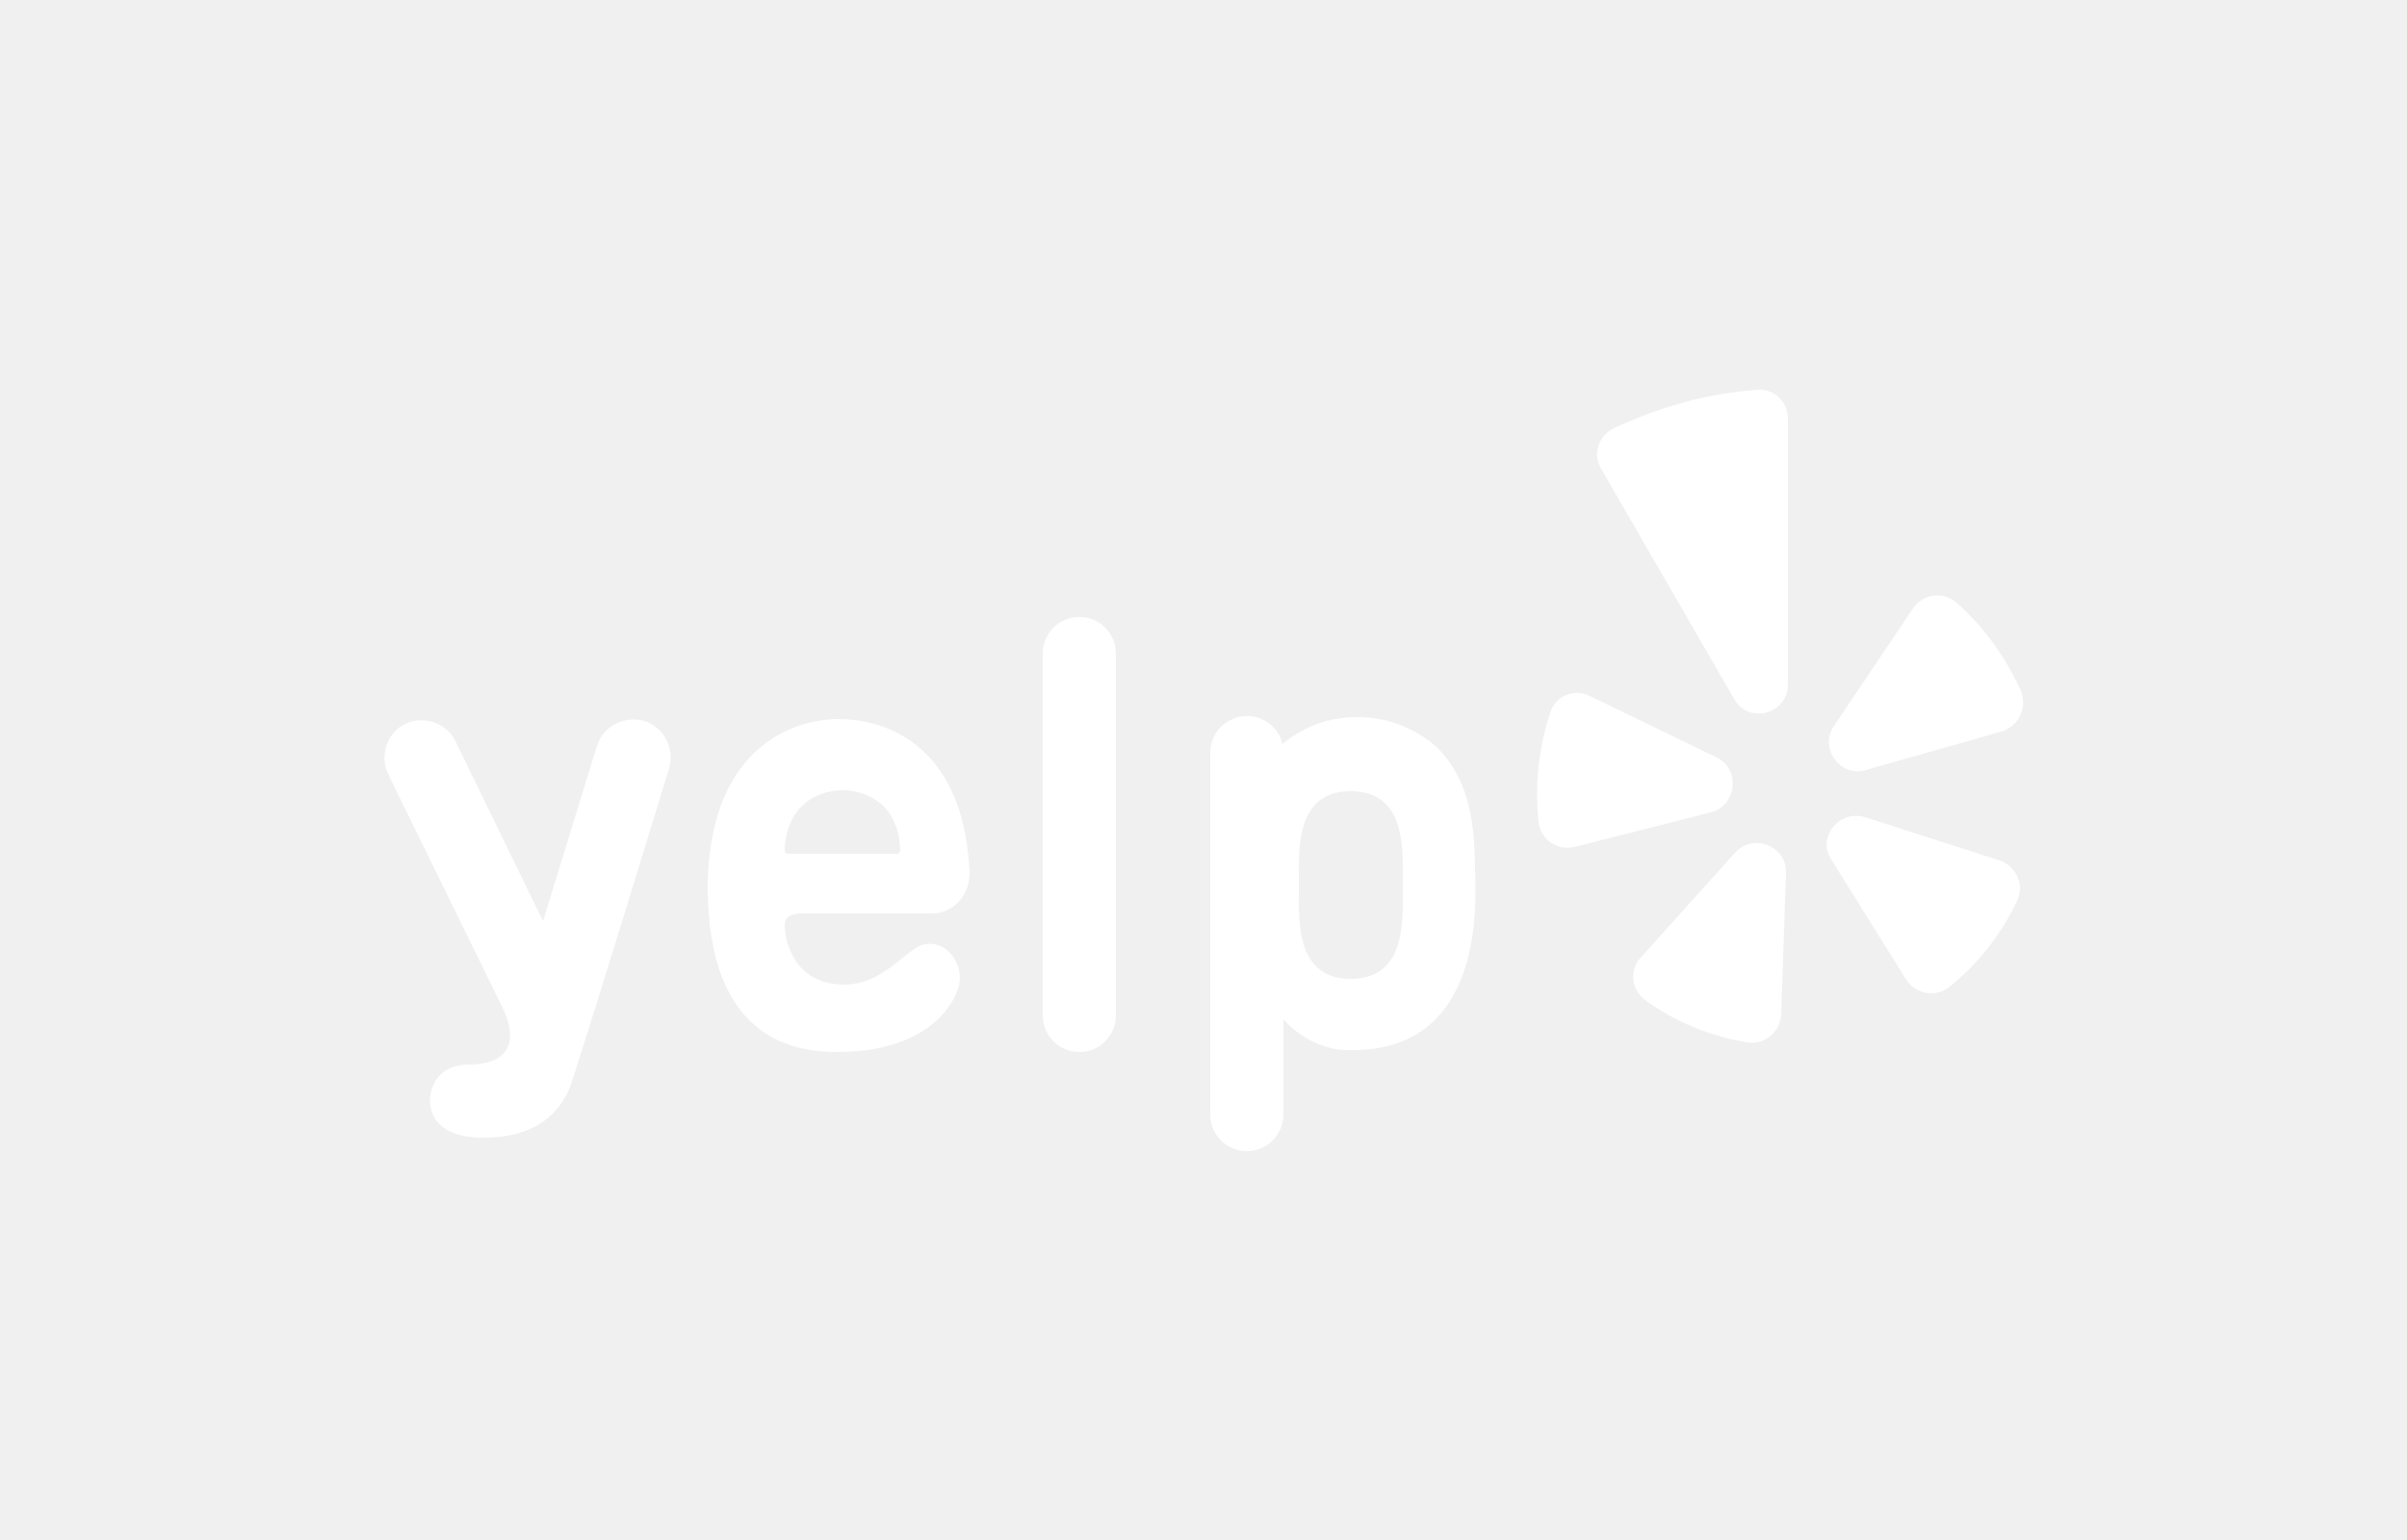
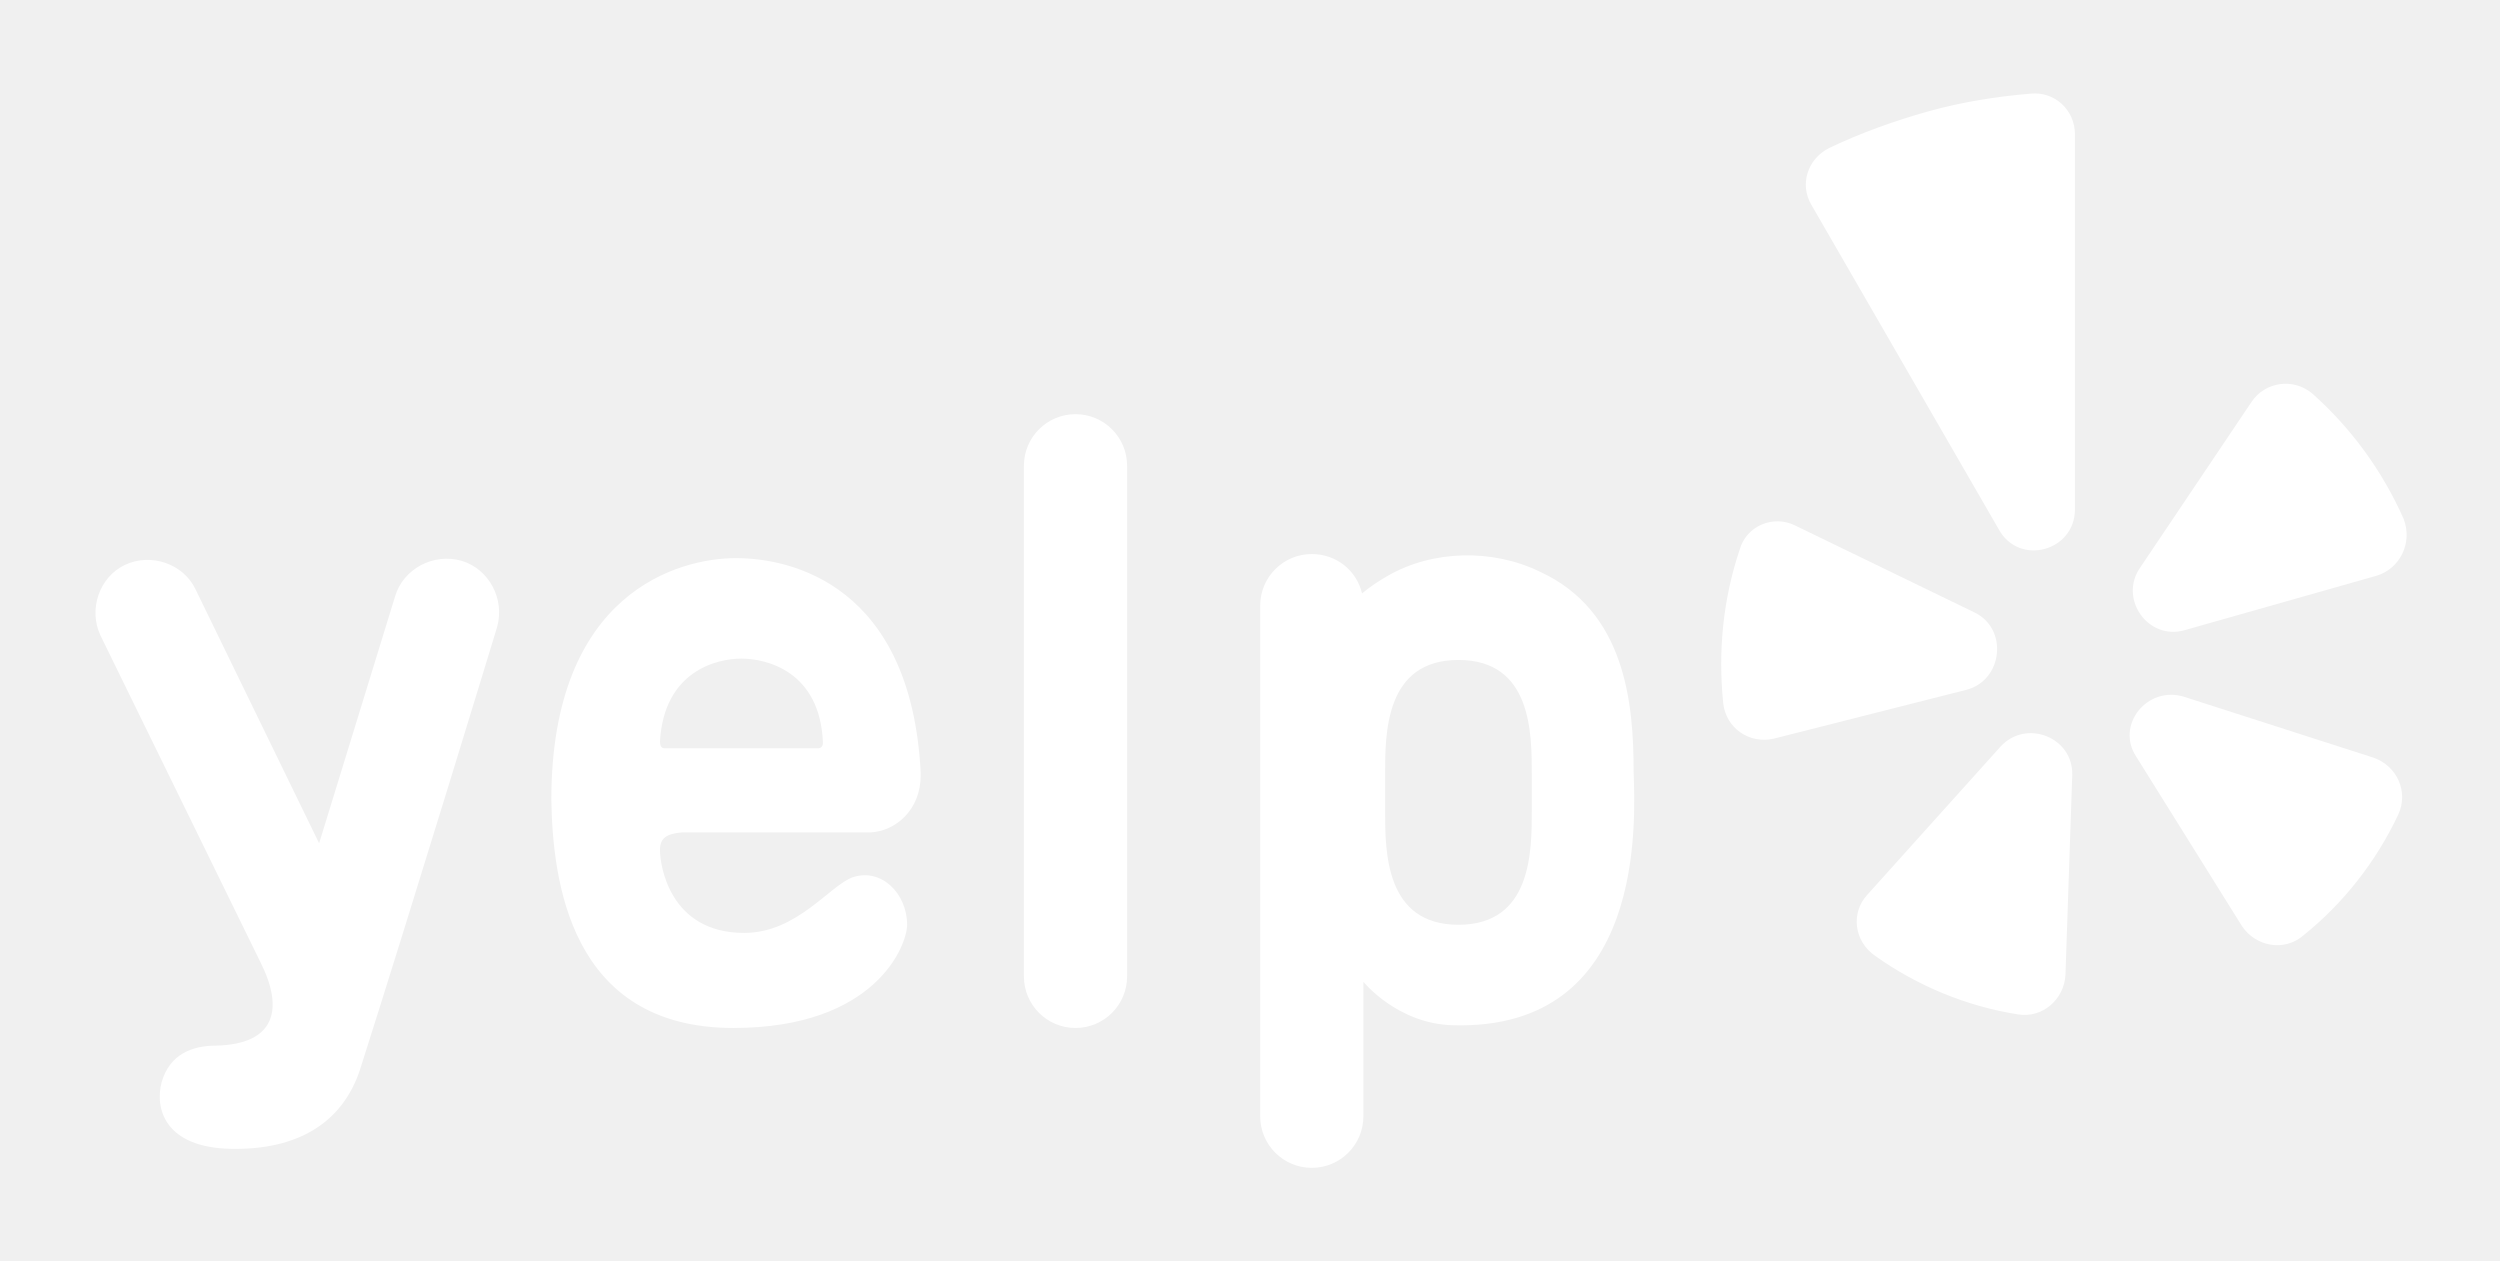
- <svg xmlns="http://www.w3.org/2000/svg" version="1.1" id="logos" x="0px" y="0px" viewBox="0 0 250 160" style="enable-background:new 0 0 250 160;" xml:space="preserve">
-   <style type="text/css">
- 	.st0{fill:#FFFFFF;opacity:0;}
- 	.st1{fill-rule:evenodd;clip-rule:evenodd;fill:#fff;}
- 	.st2{fill:#fff;}
- 	.st3{fill-rule:evenodd;clip-rule:evenodd;fill:#fff;}
- </style>
-   <path class="st0" d="M209.8,82.9l-0.3-0.1c0,0,4.5-1,6.6-5.4c1.2-2.6,1.3-5.6,0.1-8.2c-1.9-4.5-4.8-8.4-8.5-11.6  c-1.8-1.6-4.2-2.5-6.6-2.5c-5.9,0-8.4,4.7-8.4,4.7l0-16.2c0-5.5-4.4-9.9-9.9-10c-2.3,0-6.7,0.8-9.7,1.6c-2.9,0.8-5.7,1.8-8.4,3.1  c-2.5,1.2-4.4,3.4-5.2,6c-0.8,2.6-0.5,5.5,0.9,7.9l8.1,14.1c0,0-1.9-1.2-4.7-1.2c-4.3,0-8.1,2.7-9.4,6.8c-0.1,0.3-0.2,0.6-0.3,0.9  c-1.3-1.2-2.9-2.4-4.8-3.3c-2.6-1.2-5.5-1.9-8.4-1.9c-2.2,0-4.4,0.4-6.4,1.1c-1.5-0.8-3.2-1.2-5-1.2c-2.5,0-4.9,0.9-6.7,2.4v-2  c0-5.9-4.8-10.7-10.7-10.7c-5.9,0-10.7,4.8-10.7,10.7v5.9c-4-4.2-9.4-6-14.3-6c-3.6,0-8.5,1.2-12.6,4.5c-1.4-1.9-3.3-3.3-5.6-4  c-1-0.3-2.1-0.5-3.2-0.5c-4.8,0-8.9,3.1-10.3,7.6L55,76.9l-1.5-3c-2-4.3-8.1-8-14.5-5c-2.6,1.3-4.5,3.5-5.5,6.2  c-0.9,2.7-0.8,5.7,0.5,8.3l10.2,21c-3,1.2-5.3,3.6-6.2,6.9c-0.9,3.2-0.3,6.5,1.6,9.1c1.5,2,4.5,4.5,10,4.6c0.2,0,0.4,0,0.6,0  c7.8,0,13.5-3.9,15.7-10.6c0.9-2.8,1.9-6,3-9.4c0.2,0.4,0.4,0.8,0.6,1.3c3.4,6.4,9.5,9.9,17.4,9.9c7.4,0,12.5-2.5,15.7-5.7  c1.8,3.3,5.4,5.6,9.4,5.6c2.5,0,4.9-0.9,6.7-2.4v2c0,5.9,4.8,10.7,10.7,10.7c5.8,0,10.6-4.7,10.7-10.4c0.1,0,8.4,0.5,13.9-5.4  c1.4-1.5,5.4-5.6,6-16c0.8,0.2,1.7,0.4,2.6,0.4c1.2,0,2.6-0.4,2.7-0.4c-2.2,2.3-3,5.3-2.7,8.1c0.3,2.8,1.9,5.4,4.2,7  c4,2.7,8.6,4.6,13.3,5.4c0.5,0.1,1.1,0.1,1.7,0.1c5.4,0,9.8-4.2,9.9-9.6l0-0.3l0.2,0.3c1.8,2.9,5,4.7,8.4,4.7c2.3,0,4.6-0.8,6.3-2.3  c3.7-3.1,6.8-7,8.8-11.3c1.2-2.6,1.3-5.6,0.2-8.2C214.7,85.8,212.5,83.8,209.8,82.9z" />
-   <path class="st1" d="M115.9,105.5c0,2.1-1.7,3.8-3.8,3.8c-2.1,0-3.8-1.7-3.8-3.8V67.9c0-2.1,1.7-3.8,3.8-3.8c2.1,0,3.8,1.7,3.8,3.8  V105.5z" />
-   <path class="st2" d="M83.1,94.9l13.6,0c0.1,0,0.2,0,0.3,0c1.9-0.1,3.7-1.7,3.7-4.2c0,0,0,0,0,0c0-0.1,0-0.1,0-0.2  c-0.7-13.8-9.5-15.8-13.6-15.8c-4.2,0-13.6,2.5-13.6,17.8c0.1,5.8,1.3,16.8,13.4,16.8c10.5,0,12.8-6.1,12.8-7.6c0-2.3-1.9-4.2-4-3.5  c-1.7,0.6-4.1,4.1-8,4.1c-5.5,0-6.2-5-6.2-6.1C81.5,95.3,82,95,83.1,94.9z M81.5,88.2c0.3-5.2,4.2-6.1,6-6.1c1.8,0,5.8,0.9,6,6.2  c0,0.3-0.2,0.4-0.3,0.4H81.8C81.6,88.7,81.5,88.5,81.5,88.2z" />
-   <path class="st2" d="M52.1,104.5L40.3,80.4c-0.9-1.9-0.1-4.3,1.8-5.2c1.9-0.9,4.3-0.1,5.2,1.8l9.1,18.7l5.6-18.2  c0.6-2,2.8-3.2,4.9-2.6c2,0.6,3.2,2.8,2.6,4.9c0,0-6.3,20.7-10.1,32.6c-1.3,3.9-4.6,5.9-9.5,5.8c-4.9-0.1-5.6-3-5.1-4.9  c0.6-2.1,2.3-2.7,4-2.7C53.2,110.5,53.8,107.9,52.1,104.5z" />
-   <path class="st2" d="M153.2,90.4c0-5-0.6-11.8-6.9-14.7c-3.5-1.7-7.9-1.6-11.2,0.3c-0.7,0.4-1.3,0.8-1.9,1.3  c-0.4-1.7-1.9-2.9-3.7-2.9c-2.1,0-3.8,1.7-3.8,3.8v37.6c0,2.1,1.7,3.8,3.8,3.8c2.1,0,3.8-1.7,3.8-3.8v-9.9c0,0,2.5,3.1,6.6,3.2  C154.2,109.5,153.3,93.9,153.2,90.4z M145.7,93.3c0,3,0,8.4-5.4,8.4c-5.4,0-5.4-5.4-5.4-8.4v-2.7c0-3,0-8.4,5.4-8.4  c5.4,0,5.4,5.4,5.4,8.4V93.3z" />
-   <path class="st3" d="M165.1,72.3l13.2,6.4c2.5,1.2,2.1,5-0.6,5.7l-14.2,3.6c-1.8,0.4-3.5-0.8-3.7-2.6c-0.4-3.9,0-7.7,1.2-11.3  C161.5,72.3,163.5,71.5,165.1,72.3z" />
-   <path class="st3" d="M170.4,99.5l9.8-10.9c1.9-2.1,5.4-0.7,5.3,2.1l-0.5,14.7c-0.1,1.8-1.7,3.2-3.5,2.9c-3.8-0.6-7.4-2.1-10.5-4.3  C169.4,102.9,169.2,100.8,170.4,99.5z" />
-   <path class="st3" d="M193.7,84.9l14,4.5c1.7,0.6,2.6,2.5,1.8,4.2c-1.6,3.4-4,6.5-7,8.9c-1.4,1.2-3.5,0.8-4.5-0.7l-7.8-12.5  C188.7,87,191,84.1,193.7,84.9z" />
-   <path class="st3" d="M207.9,76l-14.1,4c-2.7,0.8-4.9-2.3-3.3-4.6l8.2-12.2c1-1.5,3.1-1.8,4.5-0.6c2.8,2.5,5.1,5.6,6.7,9.2  C210.6,73.6,209.6,75.5,207.9,76z" />
-   <path class="st3" d="M174.9,41.8c-2.5,0.7-5,1.6-7.3,2.7c-1.6,0.8-2.2,2.7-1.3,4.2l13.8,23.9c1.5,2.7,5.6,1.6,5.6-1.5l0-27.6  c0-1.8-1.5-3.2-3.3-3C180,40.7,177.4,41.1,174.9,41.8z" />
+ <svg xmlns="http://www.w3.org/2000/svg" version="1.1" id="logos" x="0" y="0" viewBox="0 0 184.1 92.8" xml:space="preserve">
+   <style>.st1{fill-rule:evenodd;clip-rule:evenodd}.st1,.st2{fill:#fff}</style>
+   <path d="M176.9 49.3l-.3-.1s4.5-1 6.6-5.4c1.2-2.6 1.3-5.6.1-8.2-1.9-4.5-4.8-8.4-8.5-11.6-1.8-1.6-4.2-2.5-6.6-2.5-5.9 0-8.4 4.7-8.4 4.7V10c0-5.5-4.4-9.9-9.9-10-2.3 0-6.7.8-9.7 1.6-2.9.8-5.7 1.8-8.4 3.1-2.5 1.2-4.4 3.4-5.2 6s-.5 5.5.9 7.9l8.1 14.1s-1.9-1.2-4.7-1.2c-4.3 0-8.1 2.7-9.4 6.8l-.3.9c-1.3-1.2-2.9-2.4-4.8-3.3-2.6-1.2-5.5-1.9-8.4-1.9-2.2 0-4.4.4-6.4 1.1-1.5-.8-3.2-1.2-5-1.2-2.5 0-4.9.9-6.7 2.4v-2c0-5.9-4.8-10.7-10.7-10.7-5.9 0-10.7 4.8-10.7 10.7v5.9c-4-4.2-9.4-6-14.3-6-3.6 0-8.5 1.2-12.6 4.5-1.4-1.9-3.3-3.3-5.6-4-1-.3-2.1-.5-3.2-.5-4.8 0-8.9 3.1-10.3 7.6l-.4 1.5-1.5-3c-2-4.3-8.1-8-14.5-5-2.6 1.3-4.5 3.5-5.5 6.2-.9 2.7-.8 5.7.5 8.3l10.2 21c-3 1.2-5.3 3.6-6.2 6.9-.9 3.2-.3 6.5 1.6 9.1 1.5 2 4.5 4.5 10 4.6h.6c7.8 0 13.5-3.9 15.7-10.6.9-2.8 1.9-6 3-9.4.2.4.4.8.6 1.3 3.4 6.4 9.5 9.9 17.4 9.9 7.4 0 12.5-2.5 15.7-5.7 1.8 3.3 5.4 5.6 9.4 5.6 2.5 0 4.9-.9 6.7-2.4v2c0 5.9 4.8 10.7 10.7 10.7 5.8 0 10.6-4.7 10.7-10.4.1 0 8.4.5 13.9-5.4 1.4-1.5 5.4-5.6 6-16 .8.2 1.7.4 2.6.4 1.2 0 2.6-.4 2.7-.4-2.2 2.3-3 5.3-2.7 8.1.3 2.8 1.9 5.4 4.2 7 4 2.7 8.6 4.6 13.3 5.4.5.1 1.1.1 1.7.1 5.4 0 9.8-4.2 9.9-9.6v-.3l.2.3c1.8 2.9 5 4.7 8.4 4.7 2.3 0 4.6-.8 6.3-2.3 3.7-3.1 6.8-7 8.8-11.3 1.2-2.6 1.3-5.6.2-8.2-.9-2.7-3.1-4.7-5.8-5.6z" fill="#fff" fill-opacity="0" />
+   <path class="st1" d="M83 71.9c0 2.1-1.7 3.8-3.8 3.8-2.1 0-3.8-1.7-3.8-3.8V34.3c0-2.1 1.7-3.8 3.8-3.8 2.1 0 3.8 1.7 3.8 3.8v37.6z" />
+   <path class="st2" d="M50.2 61.3h13.9c1.9-.1 3.7-1.7 3.7-4.2v-.2c-.7-13.8-9.5-15.8-13.6-15.8-4.2 0-13.6 2.5-13.6 17.8.1 5.8 1.3 16.8 13.4 16.8 10.5 0 12.8-6.1 12.8-7.6 0-2.3-1.9-4.2-4-3.5-1.7.6-4.1 4.1-8 4.1-5.5 0-6.2-5-6.2-6.1 0-.9.5-1.2 1.6-1.3zm-1.6-6.7c.3-5.2 4.2-6.1 6-6.1s5.8.9 6 6.2c0 .3-.2.4-.3.4H48.9c-.2 0-.3-.2-.3-.5zM19.2 70.9L7.4 46.8c-.9-1.9-.1-4.3 1.8-5.2 1.9-.9 4.3-.1 5.2 1.8l9.1 18.7 5.6-18.2c.6-2 2.8-3.2 4.9-2.6 2 .6 3.2 2.8 2.6 4.9 0 0-6.3 20.7-10.1 32.6-1.3 3.9-4.6 5.9-9.5 5.8s-5.6-3-5.1-4.9c.6-2.1 2.3-2.7 4-2.7 4.4-.1 5-2.7 3.3-6.1zM120.3 56.8c0-5-.6-11.8-6.9-14.7-3.5-1.7-7.9-1.6-11.2.3-.7.4-1.3.8-1.9 1.3-.4-1.7-1.9-2.9-3.7-2.9-2.1 0-3.8 1.7-3.8 3.8v37.6c0 2.1 1.7 3.8 3.8 3.8s3.8-1.7 3.8-3.8v-9.9s2.5 3.1 6.6 3.2c14.3.4 13.4-15.2 13.3-18.7zm-7.5 2.9c0 3 0 8.4-5.4 8.4s-5.4-5.4-5.4-8.4V57c0-3 0-8.4 5.4-8.4s5.4 5.4 5.4 8.4v2.7z" />
+   <path class="st1" d="M132.2 38.7l13.2 6.4c2.5 1.2 2.1 5-.6 5.7l-14.2 3.6c-1.8.4-3.5-.8-3.7-2.6-.4-3.9 0-7.7 1.2-11.3.5-1.8 2.5-2.6 4.1-1.8zM137.5 65.9l9.8-10.9c1.9-2.1 5.4-.7 5.3 2.1l-.5 14.7c-.1 1.8-1.7 3.2-3.5 2.9-3.8-.6-7.4-2.1-10.5-4.3-1.6-1.1-1.8-3.2-.6-4.5zM160.8 51.3l14 4.5c1.7.6 2.6 2.5 1.8 4.2-1.6 3.4-4 6.5-7 8.9-1.4 1.2-3.5.8-4.5-.7l-7.8-12.5c-1.5-2.3.8-5.2 3.5-4.4zM175 42.4l-14.1 4c-2.7.8-4.9-2.3-3.3-4.6l8.2-12.2c1-1.5 3.1-1.8 4.5-.6 2.8 2.5 5.1 5.6 6.7 9.2.7 1.8-.3 3.7-2 4.2zM142 8.2c-2.5.7-5 1.6-7.3 2.7-1.6.8-2.2 2.7-1.3 4.2L147.2 39c1.5 2.7 5.6 1.6 5.6-1.5V9.9c0-1.8-1.5-3.2-3.3-3-2.4.2-5 .6-7.5 1.3z" />
</svg>
